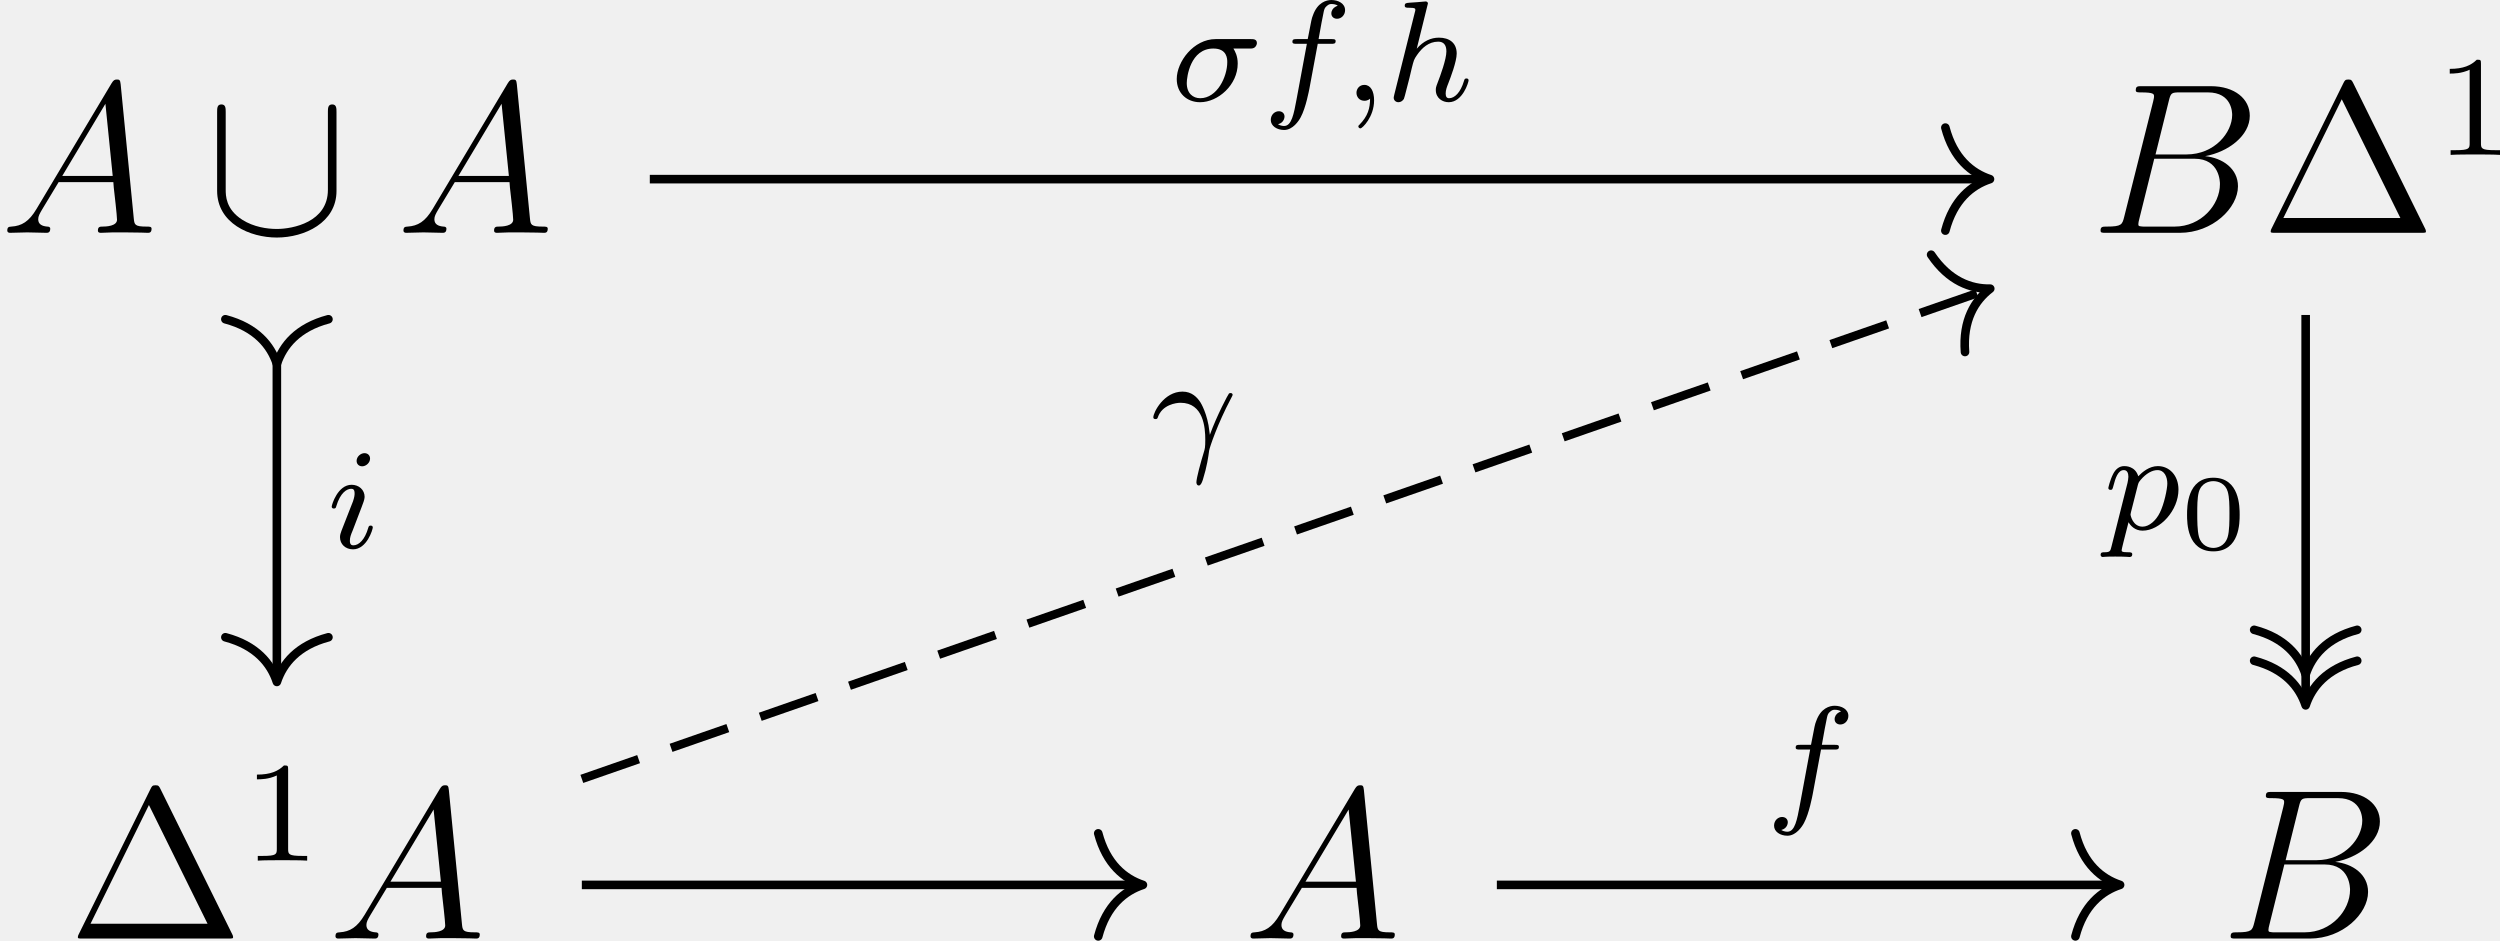
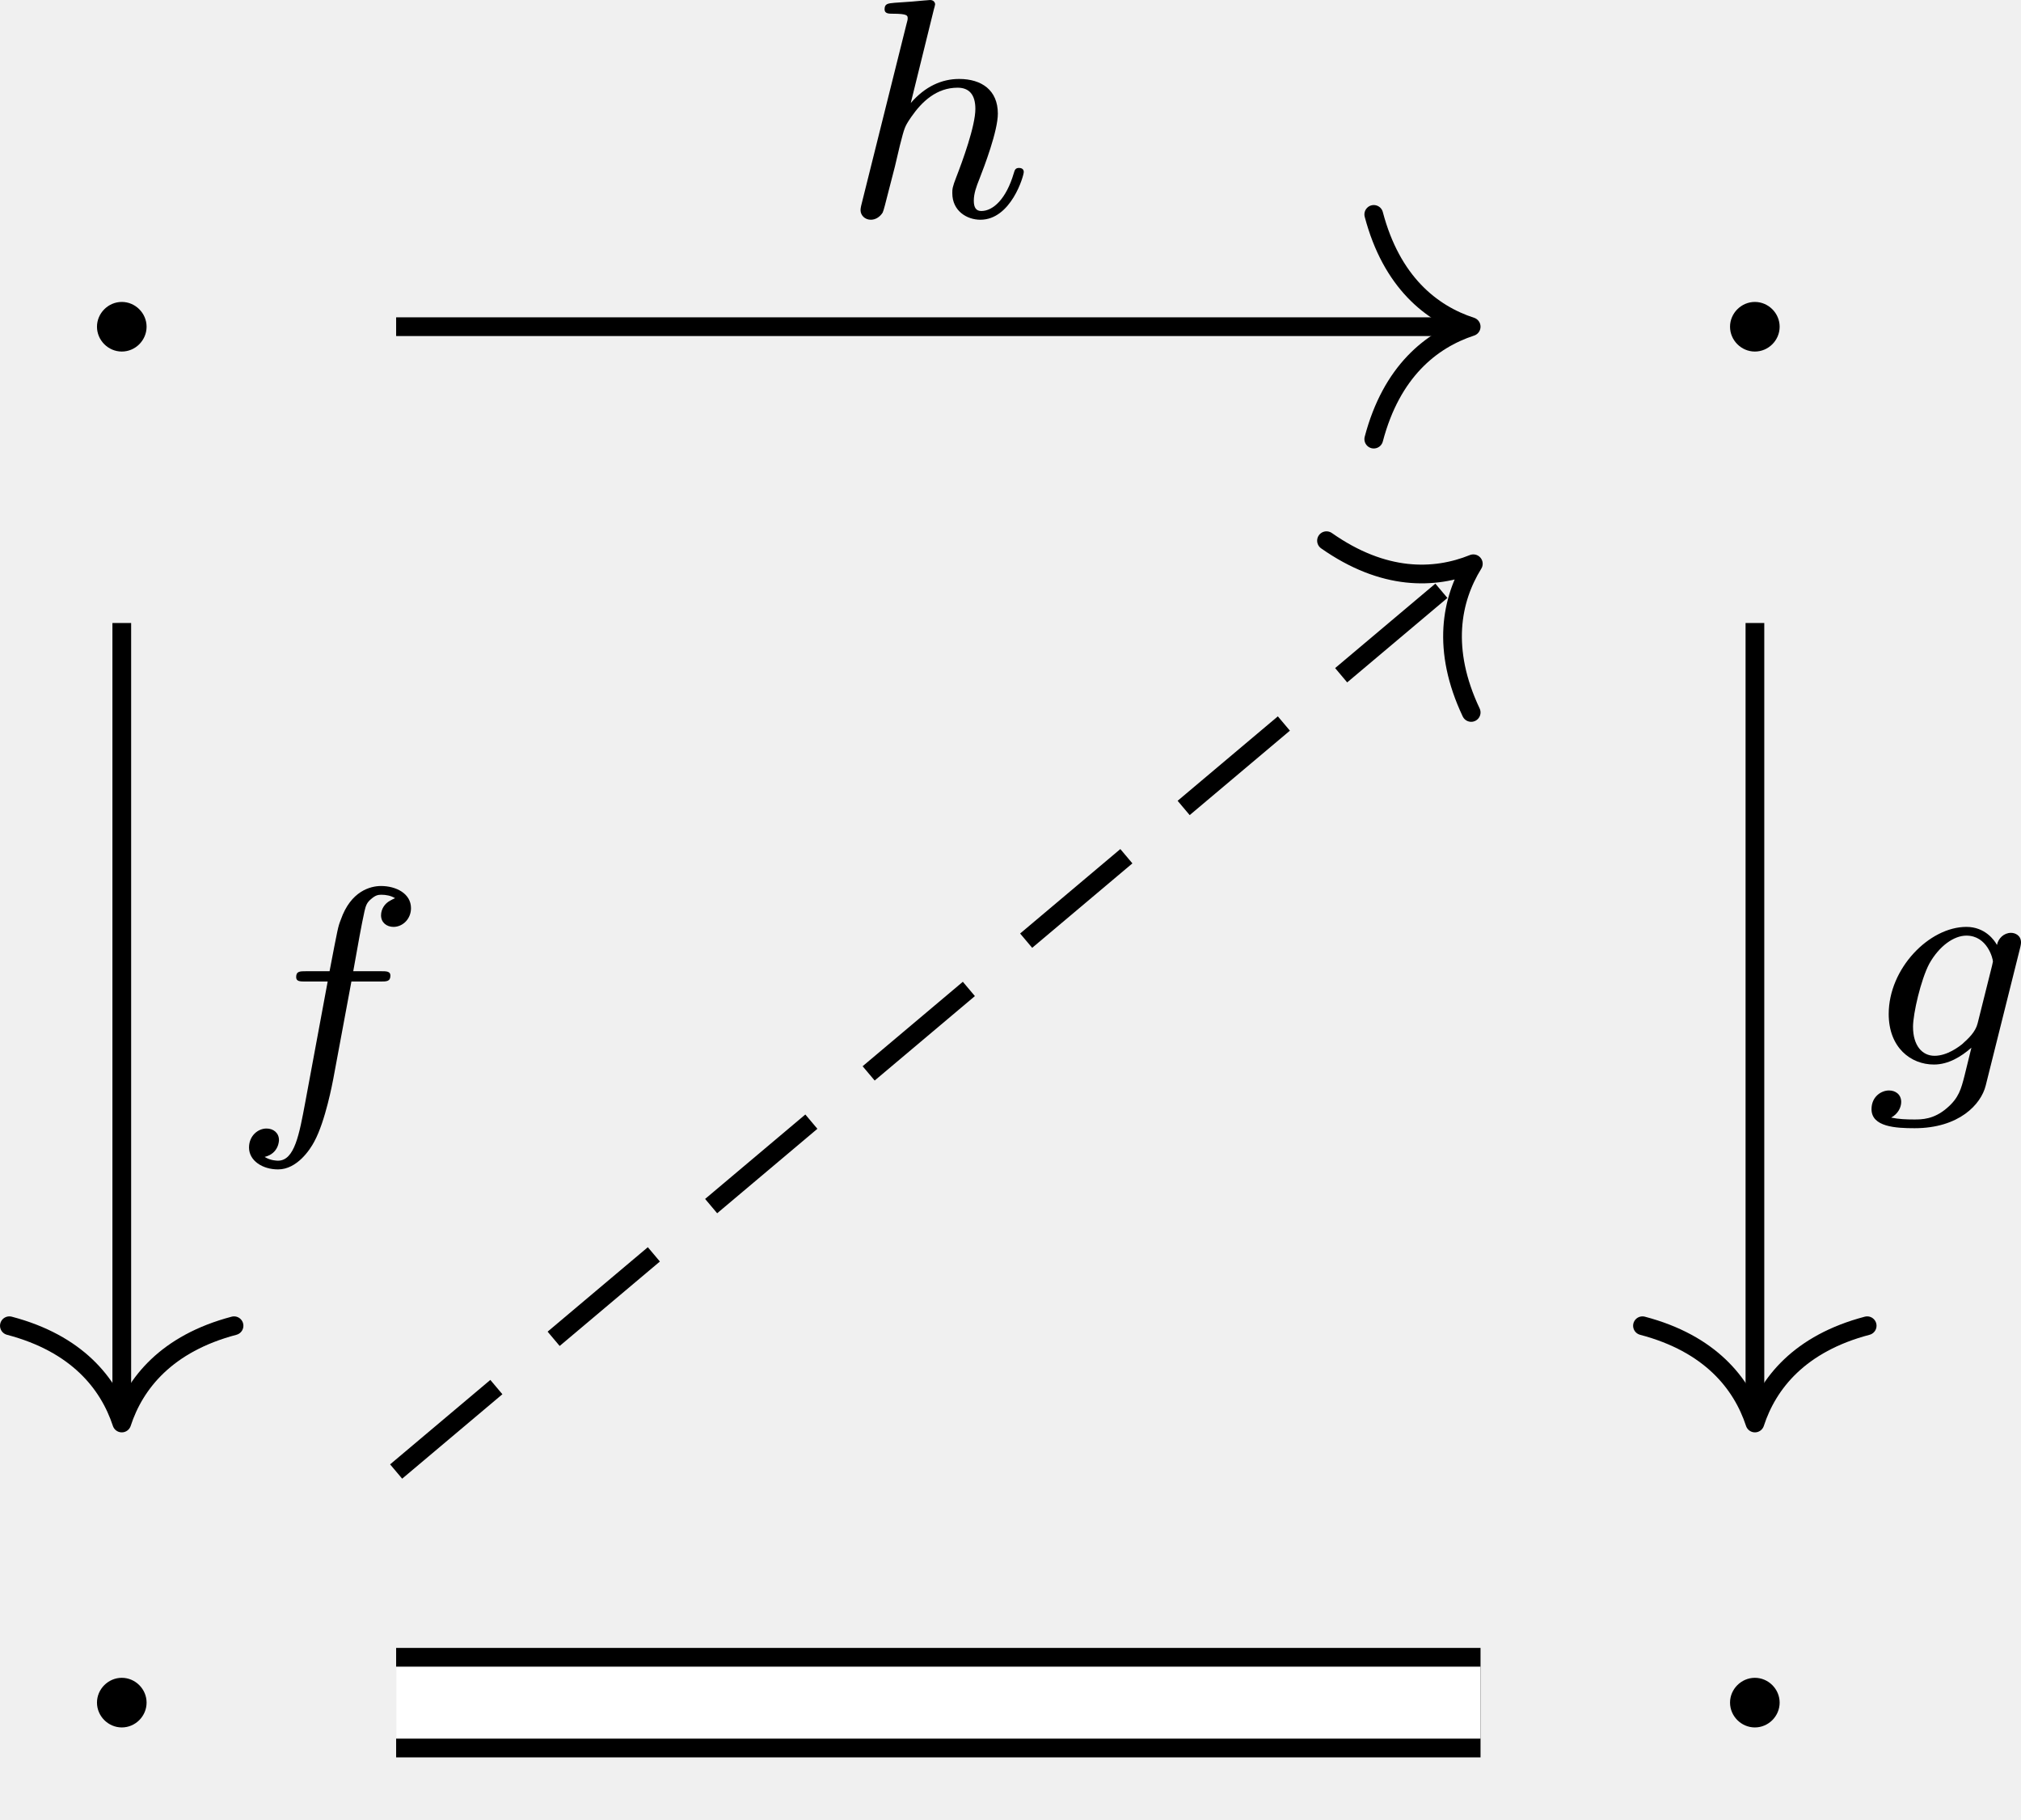
- <svg xmlns="http://www.w3.org/2000/svg" xmlns:xlink="http://www.w3.org/1999/xlink" version="1.1" width="194.882pt" height="73.329pt" viewBox="7.205 328.729 194.882 73.329">
+ <svg xmlns="http://www.w3.org/2000/svg" xmlns:xlink="http://www.w3.org/1999/xlink" version="1.1" width="72.264pt" height="65.054pt" viewBox="5.178 470.604 72.264 65.054">
  <defs>
-     <path id="g12-48" d="M3.288-1.907C3.288-2.343 3.288-3.975 1.823-3.975S.359-2.343 .359-1.907C.359-1.476 .359 .126 1.823 .126S3.288-1.476 3.288-1.907ZM1.823-.066C1.572-.066 1.166-.185 1.022-.681C.927-1.028 .927-1.614 .927-1.985C.927-2.385 .927-2.845 1.01-3.168C1.16-3.706 1.614-3.784 1.823-3.784C2.098-3.784 2.493-3.652 2.624-3.198C2.714-2.881 2.72-2.445 2.72-1.985C2.72-1.602 2.72-.998 2.618-.664C2.451-.143 2.02-.066 1.823-.066Z" />
-     <path id="g10-13" d="M3.268-1.283C3.172-2.264 2.774-2.909 2.766-2.917C2.59-3.188 2.295-3.515 1.769-3.515C.733-3.515 .143-2.359 .143-2.08C.143-2.008 .207-1.985 .263-1.985C.343-1.985 .367-2.008 .391-2.072C.63-2.79 1.419-2.893 1.658-2.893C2.941-2.893 3.037-1.506 3.037-.837C3.037-.399 3.013-.327 2.957-.143C2.782 .422 2.542 1.307 2.542 1.538C2.542 1.554 2.55 1.714 2.678 1.714C2.766 1.714 2.837 1.594 2.901 1.395C3.132 .654 3.204 .128 3.252-.231C3.276-.399 3.722-1.73 4.463-3.124C4.559-3.3 4.559-3.316 4.559-3.339C4.559-3.347 4.559-3.435 4.439-3.435C4.407-3.435 4.376-3.427 4.352-3.403C4.32-3.379 3.69-2.208 3.292-1.108L3.268-1.283Z" />
-     <path id="g10-27" d="M4.376-2.909C4.519-2.909 4.575-2.909 4.67-2.973C4.758-3.045 4.79-3.156 4.79-3.212C4.79-3.435 4.591-3.435 4.455-3.435H2.495C1.267-3.435 .327-2.176 .327-1.211C.327-.43 .885 .08 1.626 .08C2.63 .08 3.722-.885 3.722-2.072C3.722-2.503 3.571-2.758 3.483-2.909H4.376ZM1.634-.143C1.235-.143 .885-.406 .885-.988C.885-1.323 1.084-2.909 2.367-2.909C3.14-2.909 3.14-2.319 3.14-2.152C3.14-1.331 2.574-.143 1.634-.143Z" />
-     <path id="g10-59" d="M1.49-.12C1.49 .399 1.379 .853 .885 1.347C.853 1.371 .837 1.387 .837 1.427C.837 1.49 .901 1.538 .956 1.538C1.052 1.538 1.714 .909 1.714-.024C1.714-.534 1.522-.885 1.172-.885C.893-.885 .733-.662 .733-.446C.733-.223 .885 0 1.18 0C1.371 0 1.49-.112 1.49-.12Z" />
    <path id="g10-102" d="M3.053-3.172H3.794C3.953-3.172 4.049-3.172 4.049-3.324C4.049-3.435 3.945-3.435 3.81-3.435H3.1C3.228-4.152 3.308-4.607 3.387-4.965C3.419-5.101 3.443-5.189 3.563-5.284C3.666-5.372 3.73-5.388 3.818-5.388C3.937-5.388 4.065-5.364 4.168-5.3C4.129-5.284 4.081-5.26 4.041-5.236C3.905-5.165 3.81-5.021 3.81-4.862C3.81-4.678 3.953-4.567 4.129-4.567C4.36-4.567 4.575-4.766 4.575-5.045C4.575-5.42 4.192-5.611 3.81-5.611C3.539-5.611 3.037-5.483 2.782-4.75C2.71-4.567 2.71-4.551 2.495-3.435H1.897C1.737-3.435 1.642-3.435 1.642-3.284C1.642-3.172 1.745-3.172 1.881-3.172H2.447L1.873-.08C1.722 .725 1.602 1.403 1.18 1.403C1.156 1.403 .988 1.403 .837 1.307C1.203 1.219 1.203 .885 1.203 .877C1.203 .693 1.06 .582 .885 .582C.669 .582 .438 .765 .438 1.068C.438 1.403 .781 1.626 1.18 1.626C1.666 1.626 2 1.116 2.104 .917C2.391 .391 2.574-.606 2.59-.685L3.053-3.172Z" />
+     <path id="g10-103" d="M3.953-2.941C3.985-3.061 3.985-3.108 3.985-3.116C3.985-3.3 3.834-3.363 3.73-3.363C3.547-3.363 3.403-3.22 3.371-3.053C3.308-3.172 3.068-3.515 2.59-3.515C1.642-3.515 .606-2.455 .606-1.291C.606-.43 1.172 0 1.761 0C2.128 0 2.455-.199 2.718-.43L2.542 .287C2.455 .622 2.399 .853 2.088 1.116C1.753 1.403 1.451 1.403 1.251 1.403S.861 1.395 .669 1.355C.845 1.259 .925 1.092 .925 .956C.925 .765 .781 .662 .614 .662C.414 .662 .167 .821 .167 1.14C.167 1.594 .789 1.626 1.267 1.626C2.399 1.626 2.965 1.02 3.084 .534L3.953-2.941ZM2.877-1.052C2.821-.829 2.646-.669 2.479-.518C2.407-.462 2.104-.223 1.777-.223C1.459-.223 1.227-.486 1.227-.964C1.227-1.299 1.427-2.168 1.642-2.574C1.897-3.029 2.271-3.292 2.59-3.292C3.124-3.292 3.268-2.702 3.268-2.63L3.244-2.519L2.877-1.052Z" />
    <path id="g10-104" d="M2.327-5.292C2.335-5.308 2.359-5.412 2.359-5.42C2.359-5.46 2.327-5.531 2.232-5.531C2.2-5.531 1.953-5.507 1.769-5.491L1.323-5.46C1.148-5.444 1.068-5.436 1.068-5.292C1.068-5.181 1.18-5.181 1.275-5.181C1.658-5.181 1.658-5.133 1.658-5.061C1.658-5.037 1.658-5.021 1.618-4.878L.486-.343C.454-.223 .454-.175 .454-.167C.454-.032 .566 .08 .717 .08C.845 .08 .956 0 1.02-.104C1.044-.151 1.108-.406 1.148-.566L1.331-1.275C1.355-1.395 1.435-1.698 1.459-1.817C1.578-2.279 1.578-2.295 1.753-2.55C2.024-2.941 2.399-3.292 2.933-3.292C3.22-3.292 3.387-3.124 3.387-2.75C3.387-2.311 3.053-1.403 2.901-1.012C2.798-.749 2.798-.701 2.798-.598C2.798-.143 3.172 .08 3.515 .08C4.296 .08 4.623-1.036 4.623-1.14C4.623-1.219 4.559-1.243 4.503-1.243C4.407-1.243 4.392-1.188 4.368-1.108C4.176-.454 3.842-.143 3.539-.143C3.411-.143 3.347-.223 3.347-.406S3.411-.765 3.491-.964C3.61-1.267 3.961-2.184 3.961-2.63C3.961-3.228 3.547-3.515 2.973-3.515C2.527-3.515 2.104-3.324 1.737-2.901L2.327-5.292Z" />
-     <path id="g10-105" d="M2.375-4.973C2.375-5.149 2.248-5.276 2.064-5.276C1.857-5.276 1.626-5.085 1.626-4.846C1.626-4.67 1.753-4.543 1.937-4.543C2.144-4.543 2.375-4.734 2.375-4.973ZM1.211-2.048L.781-.948C.741-.829 .701-.733 .701-.598C.701-.207 1.004 .08 1.427 .08C2.2 .08 2.527-1.036 2.527-1.14C2.527-1.219 2.463-1.243 2.407-1.243C2.311-1.243 2.295-1.188 2.271-1.108C2.088-.47 1.761-.143 1.443-.143C1.347-.143 1.251-.183 1.251-.399C1.251-.59 1.307-.733 1.411-.98C1.49-1.196 1.57-1.411 1.658-1.626L1.905-2.271C1.977-2.455 2.072-2.702 2.072-2.837C2.072-3.236 1.753-3.515 1.347-3.515C.574-3.515 .239-2.399 .239-2.295C.239-2.224 .295-2.192 .359-2.192C.462-2.192 .47-2.24 .494-2.319C.717-3.076 1.084-3.292 1.323-3.292C1.435-3.292 1.514-3.252 1.514-3.029C1.514-2.949 1.506-2.837 1.427-2.598L1.211-2.048Z" />
-     <path id="g10-112" d="M.414 .964C.351 1.219 .335 1.283 .016 1.283C-.096 1.283-.191 1.283-.191 1.435C-.191 1.506-.12 1.546-.08 1.546C0 1.546 .032 1.522 .622 1.522C1.196 1.522 1.363 1.546 1.419 1.546C1.451 1.546 1.57 1.546 1.57 1.395C1.57 1.283 1.459 1.283 1.363 1.283C.98 1.283 .98 1.235 .98 1.164C.98 1.108 1.124 .542 1.363-.391C1.467-.207 1.714 .08 2.144 .08C3.124 .08 4.144-1.052 4.144-2.208C4.144-2.997 3.634-3.515 2.997-3.515C2.519-3.515 2.136-3.188 1.905-2.949C1.737-3.515 1.203-3.515 1.124-3.515C.837-3.515 .638-3.332 .51-3.084C.327-2.726 .239-2.319 .239-2.295C.239-2.224 .295-2.192 .359-2.192C.462-2.192 .47-2.224 .526-2.431C.63-2.837 .773-3.292 1.1-3.292C1.299-3.292 1.355-3.108 1.355-2.917C1.355-2.837 1.323-2.646 1.307-2.582L.414 .964ZM1.881-2.455C1.921-2.59 1.921-2.606 2.04-2.75C2.343-3.108 2.686-3.292 2.973-3.292C3.371-3.292 3.523-2.901 3.523-2.542C3.523-2.248 3.347-1.395 3.108-.925C2.901-.494 2.519-.143 2.144-.143C1.602-.143 1.474-.765 1.474-.821C1.474-.837 1.49-.925 1.498-.948L1.881-2.455Z" />
-     <path id="g8-91" d="M7.305-6.719C7.305-6.934 7.305-7.149 7.066-7.149S6.826-6.934 6.826-6.719V-2.391C6.826-.598 4.878-.215 3.981-.215C3.443-.215 2.69-.323 2.056-.729C1.136-1.315 1.136-2.08 1.136-2.403V-6.719C1.136-6.934 1.136-7.149 .897-7.149S.658-6.934 .658-6.719V-2.343C.658-.526 2.487 .263 3.981 .263C5.535 .263 7.305-.574 7.305-2.331V-6.719Z" />
-     <path id="g13-49" d="M2.503-5.077C2.503-5.292 2.487-5.3 2.271-5.3C1.945-4.981 1.522-4.79 .765-4.79V-4.527C.98-4.527 1.411-4.527 1.873-4.742V-.654C1.873-.359 1.849-.263 1.092-.263H.813V0C1.14-.024 1.825-.024 2.184-.024S3.236-.024 3.563 0V-.263H3.284C2.527-.263 2.503-.359 2.503-.654V-5.077Z" />
-     <path id="g15-1" d="M5.153-8.321C5.069-8.488 5.045-8.536 4.878-8.536C4.698-8.536 4.674-8.488 4.591-8.321L.598-.239C.574-.203 .55-.132 .55-.084C.55-.012 .562 0 .801 0H8.942C9.182 0 9.194-.012 9.194-.084C9.194-.132 9.17-.203 9.146-.239L5.153-8.321ZM4.507-7.436L7.771-.825H1.255L4.507-7.436Z" />
-     <path id="g11-65" d="M2.032-1.327C1.614-.622 1.207-.383 .634-.347C.502-.335 .406-.335 .406-.12C.406-.048 .466 0 .55 0C.765 0 1.303-.024 1.518-.024C1.865-.024 2.248 0 2.582 0C2.654 0 2.798 0 2.798-.227C2.798-.335 2.702-.347 2.63-.347C2.355-.371 2.128-.466 2.128-.753C2.128-.921 2.2-1.052 2.355-1.315L3.264-2.821H6.312C6.324-2.714 6.324-2.618 6.336-2.511C6.372-2.2 6.516-.956 6.516-.729C6.516-.371 5.906-.347 5.715-.347C5.583-.347 5.452-.347 5.452-.132C5.452 0 5.559 0 5.631 0C5.834 0 6.073-.024 6.276-.024H6.958C7.687-.024 8.213 0 8.225 0C8.309 0 8.44 0 8.44-.227C8.44-.347 8.333-.347 8.153-.347C7.496-.347 7.484-.454 7.448-.813L6.719-8.273C6.695-8.512 6.647-8.536 6.516-8.536C6.396-8.536 6.324-8.512 6.217-8.333L2.032-1.327ZM3.467-3.168L5.87-7.185L6.276-3.168H3.467Z" />
-     <path id="g11-66" d="M4.376-7.352C4.483-7.795 4.531-7.819 4.997-7.819H6.551C7.902-7.819 7.902-6.671 7.902-6.563C7.902-5.595 6.934-4.364 5.356-4.364H3.634L4.376-7.352ZM6.396-4.268C7.699-4.507 8.883-5.416 8.883-6.516C8.883-7.448 8.058-8.165 6.707-8.165H2.869C2.642-8.165 2.534-8.165 2.534-7.938C2.534-7.819 2.642-7.819 2.821-7.819C3.551-7.819 3.551-7.723 3.551-7.592C3.551-7.568 3.551-7.496 3.503-7.317L1.889-.885C1.781-.466 1.757-.347 .921-.347C.693-.347 .574-.347 .574-.132C.574 0 .646 0 .885 0H4.985C6.814 0 8.225-1.387 8.225-2.594C8.225-3.575 7.364-4.172 6.396-4.268ZM4.698-.347H3.084C2.917-.347 2.893-.347 2.821-.359C2.69-.371 2.678-.395 2.678-.49C2.678-.574 2.702-.646 2.726-.753L3.563-4.125H5.81C7.221-4.125 7.221-2.809 7.221-2.714C7.221-1.566 6.181-.347 4.698-.347Z" />
+     <path id="g8-1" d="M2.295-2.989C2.295-3.335 2.008-3.622 1.662-3.622S1.028-3.335 1.028-2.989S1.315-2.355 1.662-2.355S2.295-2.642 2.295-2.989Z" />
  </defs>
  <g id="page1" transform="matrix(1.4 0 0 1.4 0 0)">
-     <g transform="matrix(1 0 0 1 -90.75108 24.386)">
-       <use x="95.897" y="223.384" xlink:href="#g11-65" />
-       <use x="107.329" y="223.384" xlink:href="#g8-91" />
-       <use x="117.956" y="223.384" xlink:href="#g11-65" />
+     <g transform="matrix(1 0 0 1 -29.32356 20.224)">
+       <use x="34.471" y="327.254" xlink:href="#g8-1" />
    </g>
-     <g transform="matrix(1 0 0 1 -87.326 24.386)">
-       <use x="208.859" y="223.384" xlink:href="#g11-66" />
-       <use x="218.356" y="223.384" xlink:href="#g15-1" />
-       <use x="228.111" y="219.045" xlink:href="#g13-49" />
+     <g transform="matrix(1 0 0 1 -29.3236 20.224)">
+       <use x="76.18" y="327.254" xlink:href="#g8-1" />
    </g>
-     <g transform="matrix(1 0 0 1 -86.96528 24.386)">
-       <use x="95.897" y="262.68" xlink:href="#g15-1" />
-       <use x="105.652" y="258.341" xlink:href="#g13-49" />
-       <use x="110.385" y="262.68" xlink:href="#g11-65" />
+     <g transform="matrix(1 0 0 1 -29.32356 20.224)">
+       <use x="34.471" y="362.389" xlink:href="#g8-1" />
    </g>
-     <g transform="matrix(1 0 0 1 -79.7215 24.386)">
-       <use x="154.091" y="262.68" xlink:href="#g11-65" />
+     <g transform="matrix(1 0 0 1 -29.3236 20.224)">
+       <use x="76.18" y="362.389" xlink:href="#g8-1" />
    </g>
-     <g transform="matrix(1 0 0 1 -80.082 24.386)">
-       <use x="208.859" y="262.68" xlink:href="#g11-66" />
+     <path d="M13.816 344.488H41.031" stroke="#000" fill="none" stroke-width=".478" stroke-miterlimit="10" />
+     <path d="M38.785 341.621C39.238 343.34 40.25 344.156 41.273 344.488C40.25 344.824 39.238 345.636 38.785 347.359" stroke="#000" fill="none" stroke-width=".478" stroke-miterlimit="10" stroke-linecap="round" stroke-linejoin="round" />
+     <g transform="matrix(1 0 0 1 -2.44 -20.712)">
+       <use x="27.663" y="362.389" xlink:href="#g10-104" />
    </g>
-     <path d="M20.562 254.832V272.539" stroke="#000" fill="none" stroke-width=".478" stroke-miterlimit="10" />
-     <path d="M17.695 252.582C19.418 253.039 20.231 254.05 20.563 255.07C20.898 254.05 21.711 253.039 23.434 252.582" stroke="#000" fill="none" stroke-width=".478" stroke-miterlimit="10" stroke-linecap="round" stroke-linejoin="round" />
-     <path d="M23.434 270.289C21.711 270.746 20.898 271.758 20.563 272.777C20.231 271.758 19.418 270.746 17.695 270.289" stroke="#000" fill="none" stroke-width=".478" stroke-miterlimit="10" stroke-linecap="round" stroke-linejoin="round" />
-     <g transform="matrix(1 0 0 1 -51.9563 2.634)">
-       <use x="75.333" y="262.68" xlink:href="#g10-105" />
+     <path d="M6.809 352.055V372.246" stroke="#000" fill="none" stroke-width=".478" stroke-miterlimit="10" />
+     <path d="M9.676 370C7.957 370.453 7.141 371.465 6.809 372.484C6.473 371.465 5.66 370.453 3.938 370" stroke="#000" fill="none" stroke-width=".478" stroke-miterlimit="10" stroke-linecap="round" stroke-linejoin="round" />
+     <g transform="matrix(1 0 0 1 -18.0424 1.993)">
+       <use x="27.663" y="362.389" xlink:href="#g10-102" />
    </g>
-     <path d="M41.328 244.781H115.711" stroke="#000" fill="none" stroke-width=".478" stroke-miterlimit="10" />
-     <path d="M113.465 241.91C113.918 243.633 114.93 244.445 115.95 244.781C114.93 245.113 113.918 245.929 113.465 247.648" stroke="#000" fill="none" stroke-width=".478" stroke-miterlimit="10" stroke-linecap="round" stroke-linejoin="round" />
-     <g transform="matrix(1 0 0 1 -4.9917 -22.262)">
-       <use x="75.333" y="262.68" xlink:href="#g10-27" />
-       <use x="80.458" y="262.68" xlink:href="#g10-102" />
-       <use x="84.934" y="262.68" xlink:href="#g10-59" />
-       <use x="87.287" y="262.68" xlink:href="#g10-104" />
+     <path d="M48.52 352.055V372.246" stroke="#000" fill="none" stroke-width=".478" stroke-miterlimit="10" />
+     <path d="M51.387 370C49.664 370.453 48.852 371.465 48.52 372.484C48.184 371.465 47.371 370.453 45.648 370" stroke="#000" fill="none" stroke-width=".478" stroke-miterlimit="10" stroke-linecap="round" stroke-linejoin="round" />
+     <g transform="matrix(1 0 0 1 23.668 .941)">
+       <use x="27.663" y="362.389" xlink:href="#g10-103" />
    </g>
-     <path d="M133.527 252.344V273.844" stroke="#000" fill="none" stroke-width=".478" stroke-miterlimit="10" />
-     <path d="M136.398 269.875C134.675 270.328 133.863 271.34 133.527 272.359C133.191 271.34 132.379 270.328 130.66 269.875" stroke="#000" fill="none" stroke-width=".478" stroke-miterlimit="10" stroke-linecap="round" stroke-linejoin="round" />
-     <path d="M136.398 271.598C134.675 272.051 133.863 273.063 133.527 274.082C133.191 273.063 132.379 272.051 130.66 271.598" stroke="#000" fill="none" stroke-width=".478" stroke-miterlimit="10" stroke-linecap="round" stroke-linejoin="round" />
-     <g transform="matrix(1 0 0 1 46.9681 1.594)">
-       <use x="75.333" y="262.68" xlink:href="#g10-112" />
-       <use x="79.596" y="263.787" xlink:href="#g12-48" />
-     </g>
-     <path d="M37.543 278.176L115.738 250.957" stroke="#000" fill="none" stroke-width=".478" stroke-miterlimit="10" stroke-dasharray="3.347,1.913" />
-     <path d="M112.672 248.988C113.668 250.465 114.891 250.899 115.965 250.879C115.109 251.531 114.422 252.633 114.559 254.406" stroke="#000" fill="none" stroke-width=".478" stroke-miterlimit="10" stroke-linecap="round" stroke-linejoin="round" />
-     <g transform="matrix(1 0 0 1 -6.1126 -2.554)">
-       <use x="75.333" y="262.68" xlink:href="#g10-13" />
-     </g>
-     <path d="M37.543 284.078H68.547" stroke="#000" fill="none" stroke-width=".478" stroke-miterlimit="10" />
-     <path d="M66.297 281.207C66.754 282.93 67.766 283.742 68.785 284.078C67.766 284.41 66.754 285.223 66.297 286.945" stroke="#000" fill="none" stroke-width=".478" stroke-miterlimit="10" stroke-linecap="round" stroke-linejoin="round" />
-     <path d="M88.492 284.078H122.953" stroke="#000" fill="none" stroke-width=".478" stroke-miterlimit="10" />
-     <path d="M120.707 281.207C121.16 282.93 122.171 283.742 123.195 284.078C122.171 284.41 121.16 285.223 120.707 286.945" stroke="#000" fill="none" stroke-width=".478" stroke-miterlimit="10" stroke-linecap="round" stroke-linejoin="round" />
-     <g transform="matrix(1 0 0 1 28.1561 17.034)">
-       <use x="75.333" y="262.68" xlink:href="#g10-102" />
-     </g>
+     <path d="M13.816 379.625H41.512" stroke="#000" fill="none" stroke-width="2.795" stroke-miterlimit="10" />
+     <path d="M13.816 379.625H41.512" stroke="#fff" fill="none" stroke-width="1.838" stroke-miterlimit="10" />
+     <path d="M13.816 373.723L41.145 350.699" stroke="#000" fill="none" stroke-width=".478" stroke-miterlimit="10" stroke-dasharray="3.347,1.913" />
+     <path d="M37.578 349.953C39.035 350.976 40.332 350.945 41.328 350.542C40.762 351.457 40.512 352.73 41.273 354.339" stroke="#000" fill="none" stroke-width=".478" stroke-miterlimit="10" stroke-linecap="round" stroke-linejoin="round" />
  </g>
</svg>
